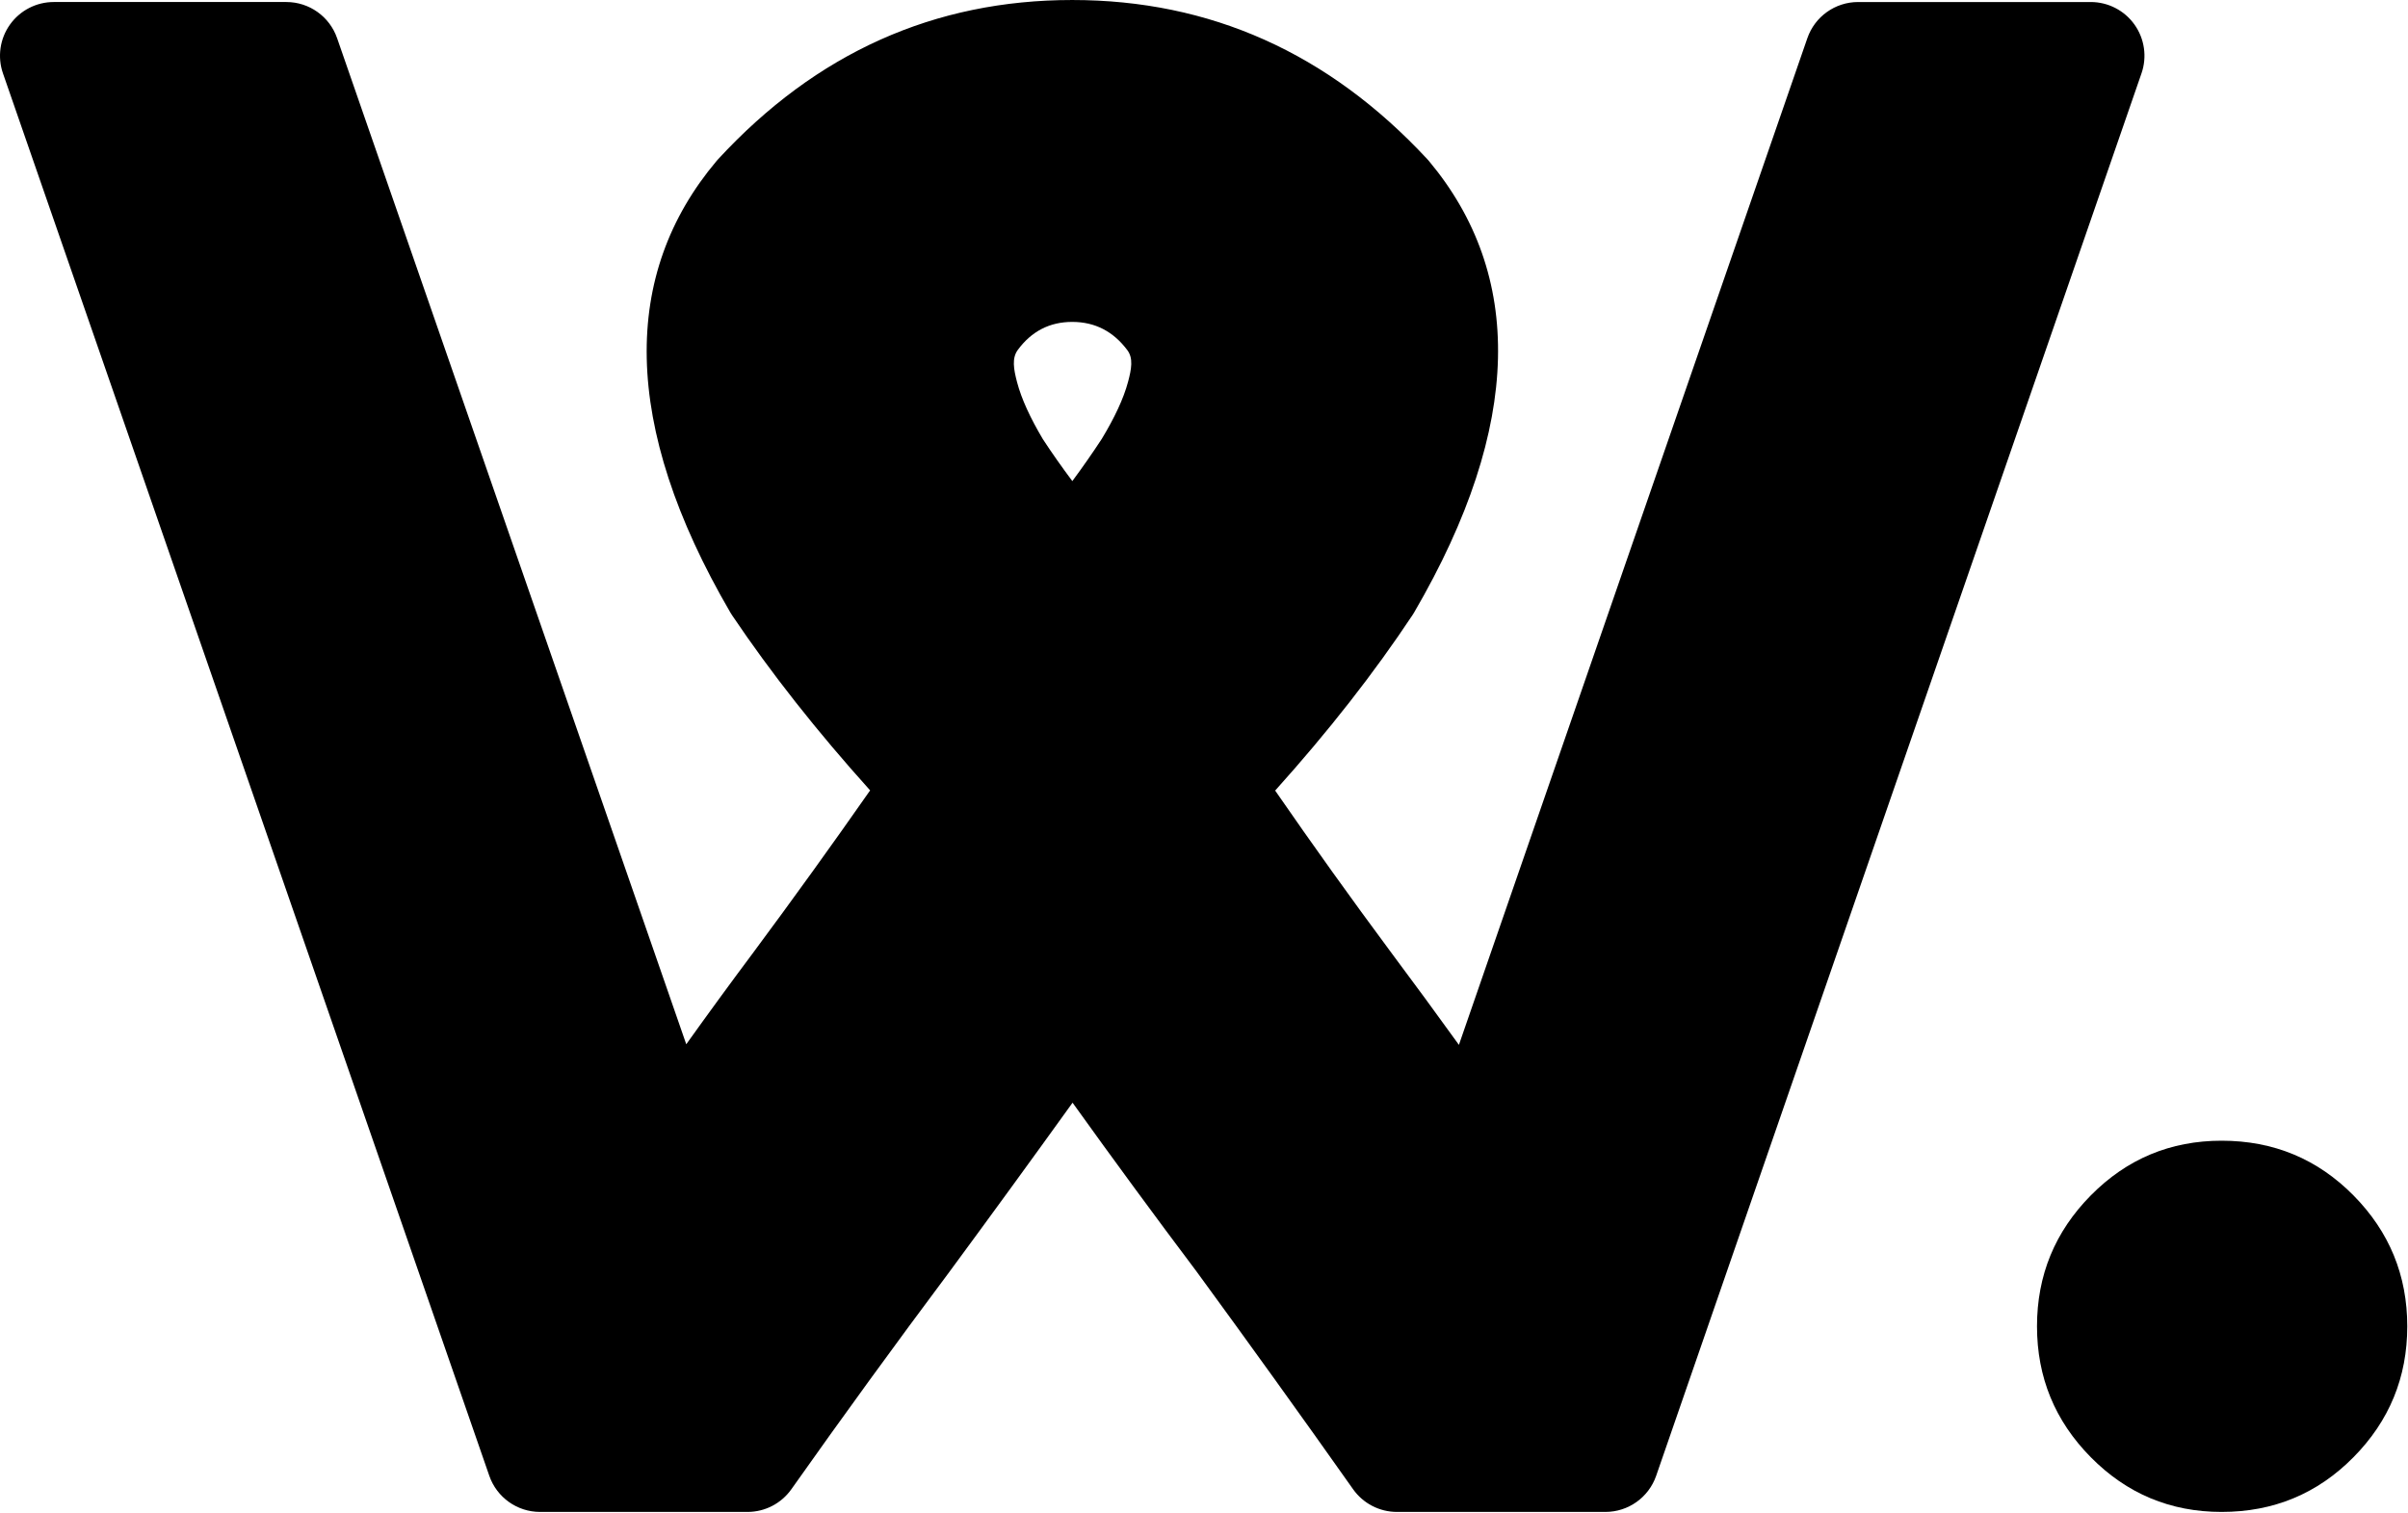
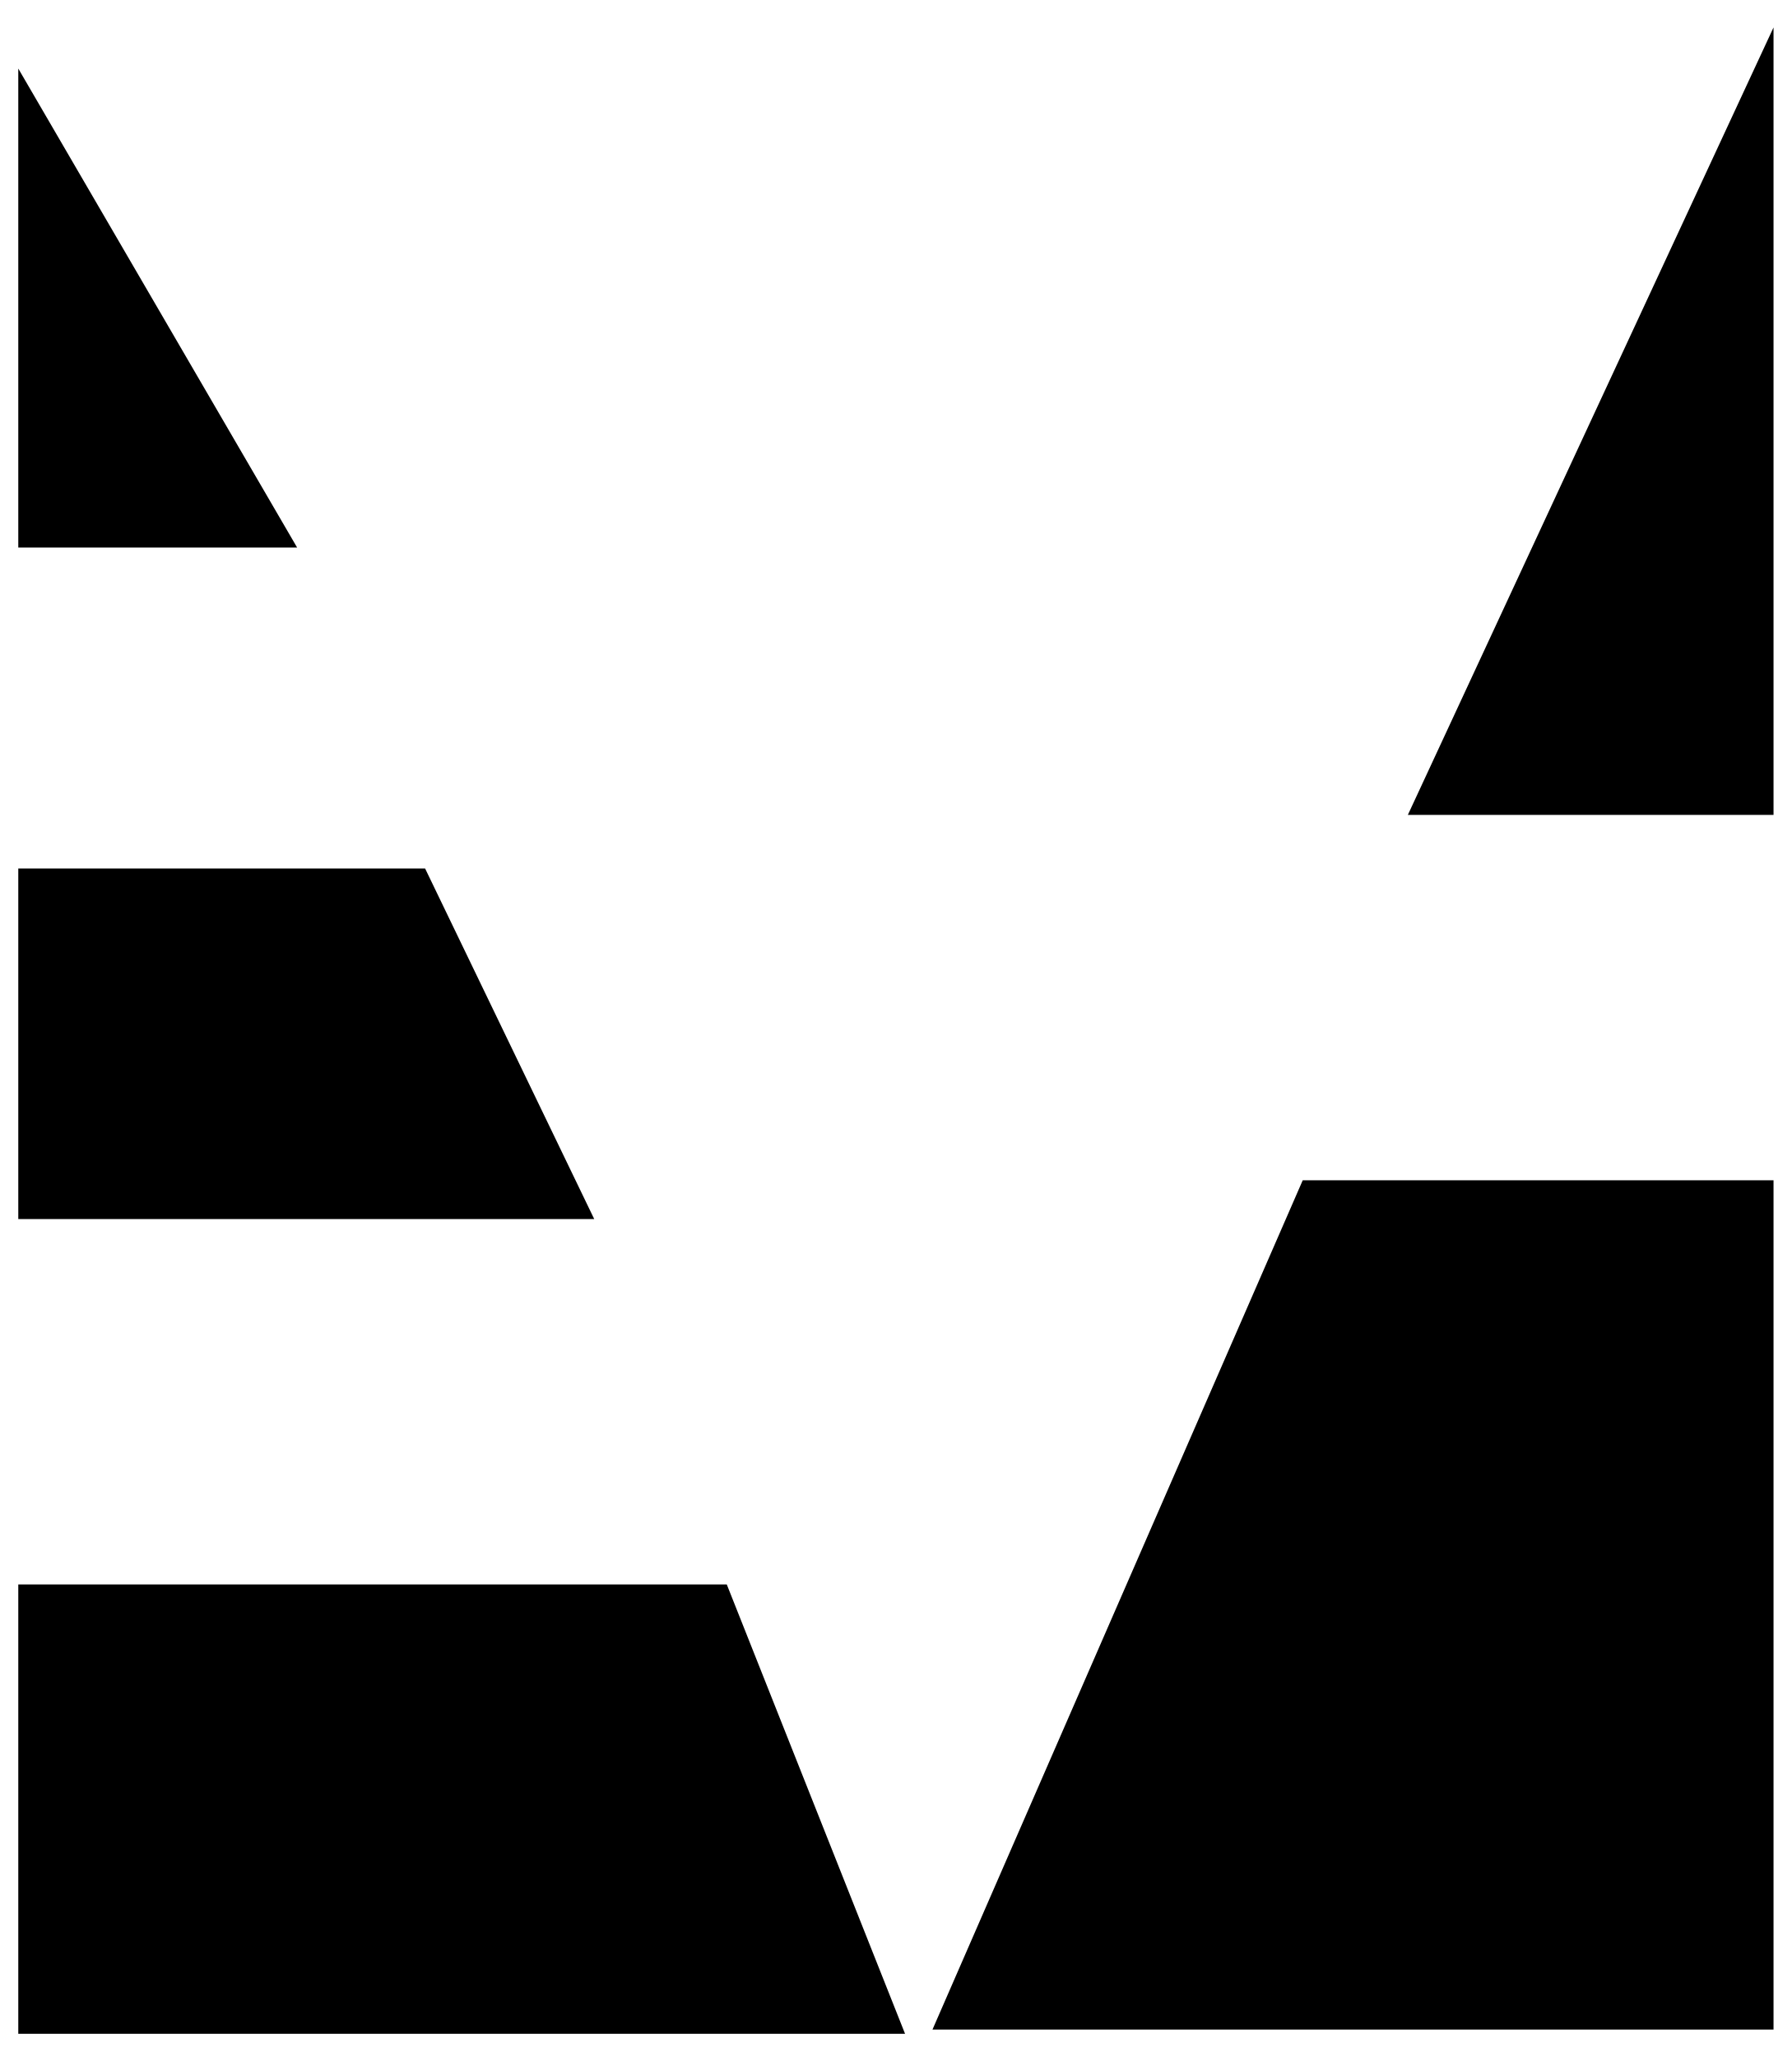
- <svg xmlns="http://www.w3.org/2000/svg" xml:space="preserve" style="fill-rule:evenodd;clip-rule:evenodd;stroke-linejoin:round;stroke-miterlimit:2" viewBox="0 0 6613 4155">
-   <path d="m925.754 104.737 958.889 2763.41a14881.42 14881.42 0 0 1 185.326-253.586 19216.687 19216.687 0 0 0 319.62-443.697c-146.154-162.308-272.424-322.613-378.956-480.798a147.402 147.402 0 0 1-5.106-8.142c-300.833-516.322-298.248-930.077-37.953-1239.44a148.52 148.52 0 0 1 4.424-5.023C2241.595 145.053 2566.158.022 2944.63.022c378.178 0 703.555 144.845 975.014 437.026a148.111 148.111 0 0 1 5.191 5.894c258.053 309.237 259.605 722.88-41.102 1238.99a147.305 147.305 0 0 1-4.527 7.276c-105.217 158.634-230.928 319.405-377.301 482.181a16006.325 16006.325 0 0 0 317.387 443.181 18239.94 18239.94 0 0 1 187.268 255.246l956.907-2764.96c20.57-59.437 76.552-99.302 139.447-99.302h638.775a147.563 147.563 0 0 1 139.451 195.814l-1332.86 3852.01c-20.567 59.44-76.552 99.31-139.451 99.31h-572.408a147.562 147.562 0 0 1-120.523-62.422 44584.59 44584.59 0 0 0-429.382-597.295 25129.646 25129.646 0 0 1-340.977-464.297 50334.715 50334.715 0 0 1-339.768 466.69c-.204.276-.408.552-.614.826a27222.336 27222.336 0 0 0-431.805 594.076 147.562 147.562 0 0 1-120.523 62.422h-569.643c-62.864 0-118.826-39.826-139.42-99.221L8.146 201.457A147.564 147.564 0 0 1 147.566 5.553H786.34c62.851 0 118.805 39.81 139.409 99.188Zm1938.07 1101.21.037.06c25.083 38.281 52.107 76.729 81.061 115.351 28.688-38.777 55.617-77.379 80.803-115.853 35.056-58.109 59.712-110.058 72.187-156.665 9.489-35.448 14.696-64.877-1.863-87.032-38.389-51.358-88.649-77.664-151.42-77.664-62.253 0-111.907 25.959-149.464 76.893-16.61 22.525-11.558 52.435-2.092 88.476 12.224 46.547 36.381 98.433 70.751 156.434Z" style="fill:currentColor" />
-   <path d="M6101.18 3133.06c142.859 0 263.489 50.365 362.192 150.367 98.438 99.733 147.62 219.558 147.62 359.444 0 139.886-49.182 259.711-147.62 359.445-98.703 100.001-219.333 150.367-362.192 150.367-140.638 0-260.458-50.097-359.426-150.367-98.438-99.734-147.62-219.559-147.62-359.445s49.182-259.711 147.62-359.444c98.968-100.271 218.788-150.367 359.426-150.367Z" style="fill:currentColor" />
+ <svg xmlns="http://www.w3.org/2000/svg" width="196" height="225" viewBox="0 0 196 225" fill="none">
+   <path d="M154 89.135L194 3V89.135V129.103V222H102L142.5 129.103H194V89.135H154Z" style="fill:currentColor" />
+   <path d="M2 7.5L32.5 59.89H16H2V94.996H46.5L65 133.343H32.5H2V173.311H79.5L99 222.46H2V173.311V133.343V94.996V59.89V7.5Z" style="fill:currentColor" />
</svg>
